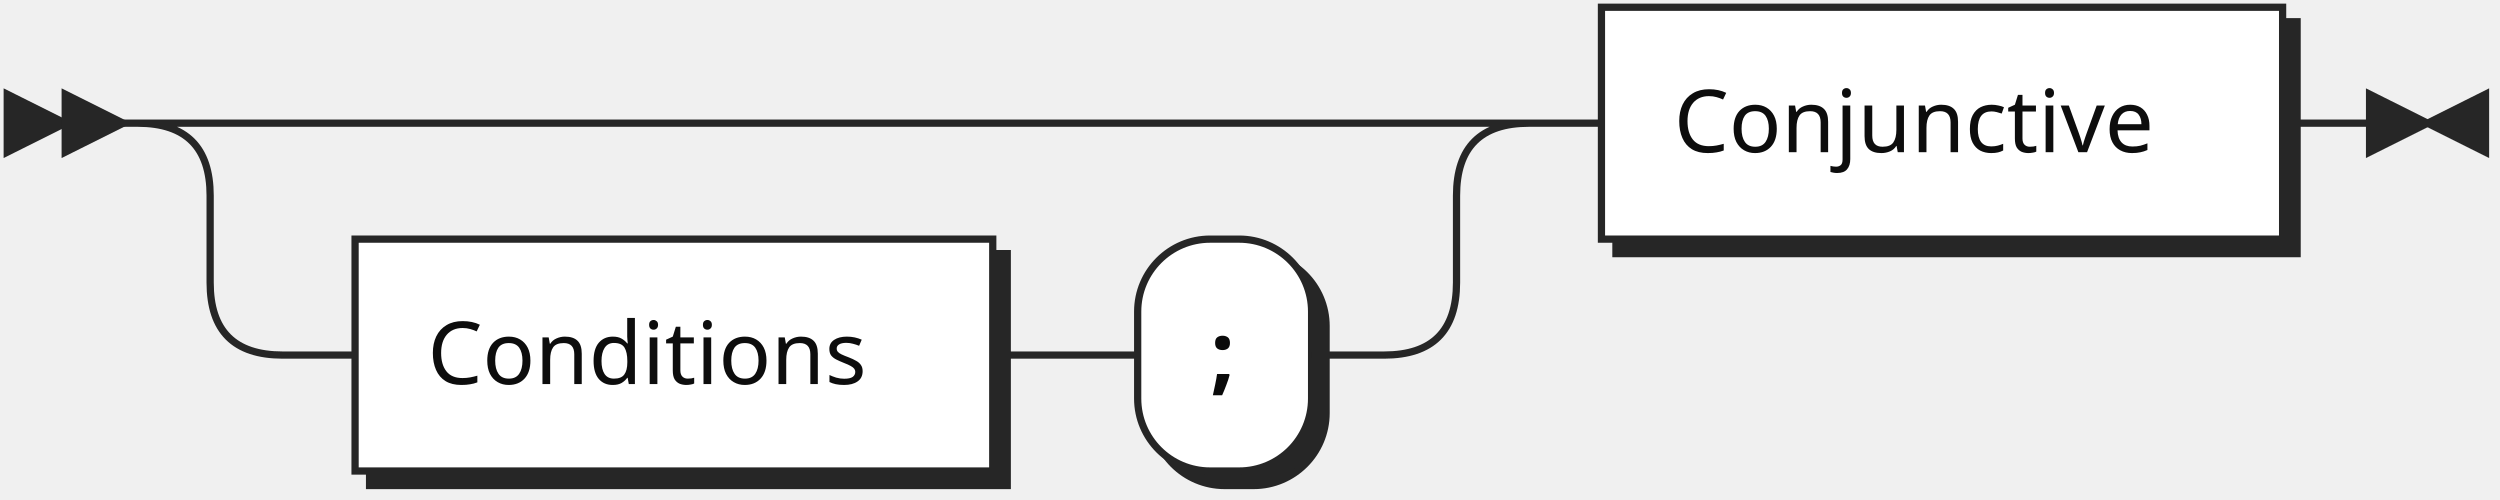
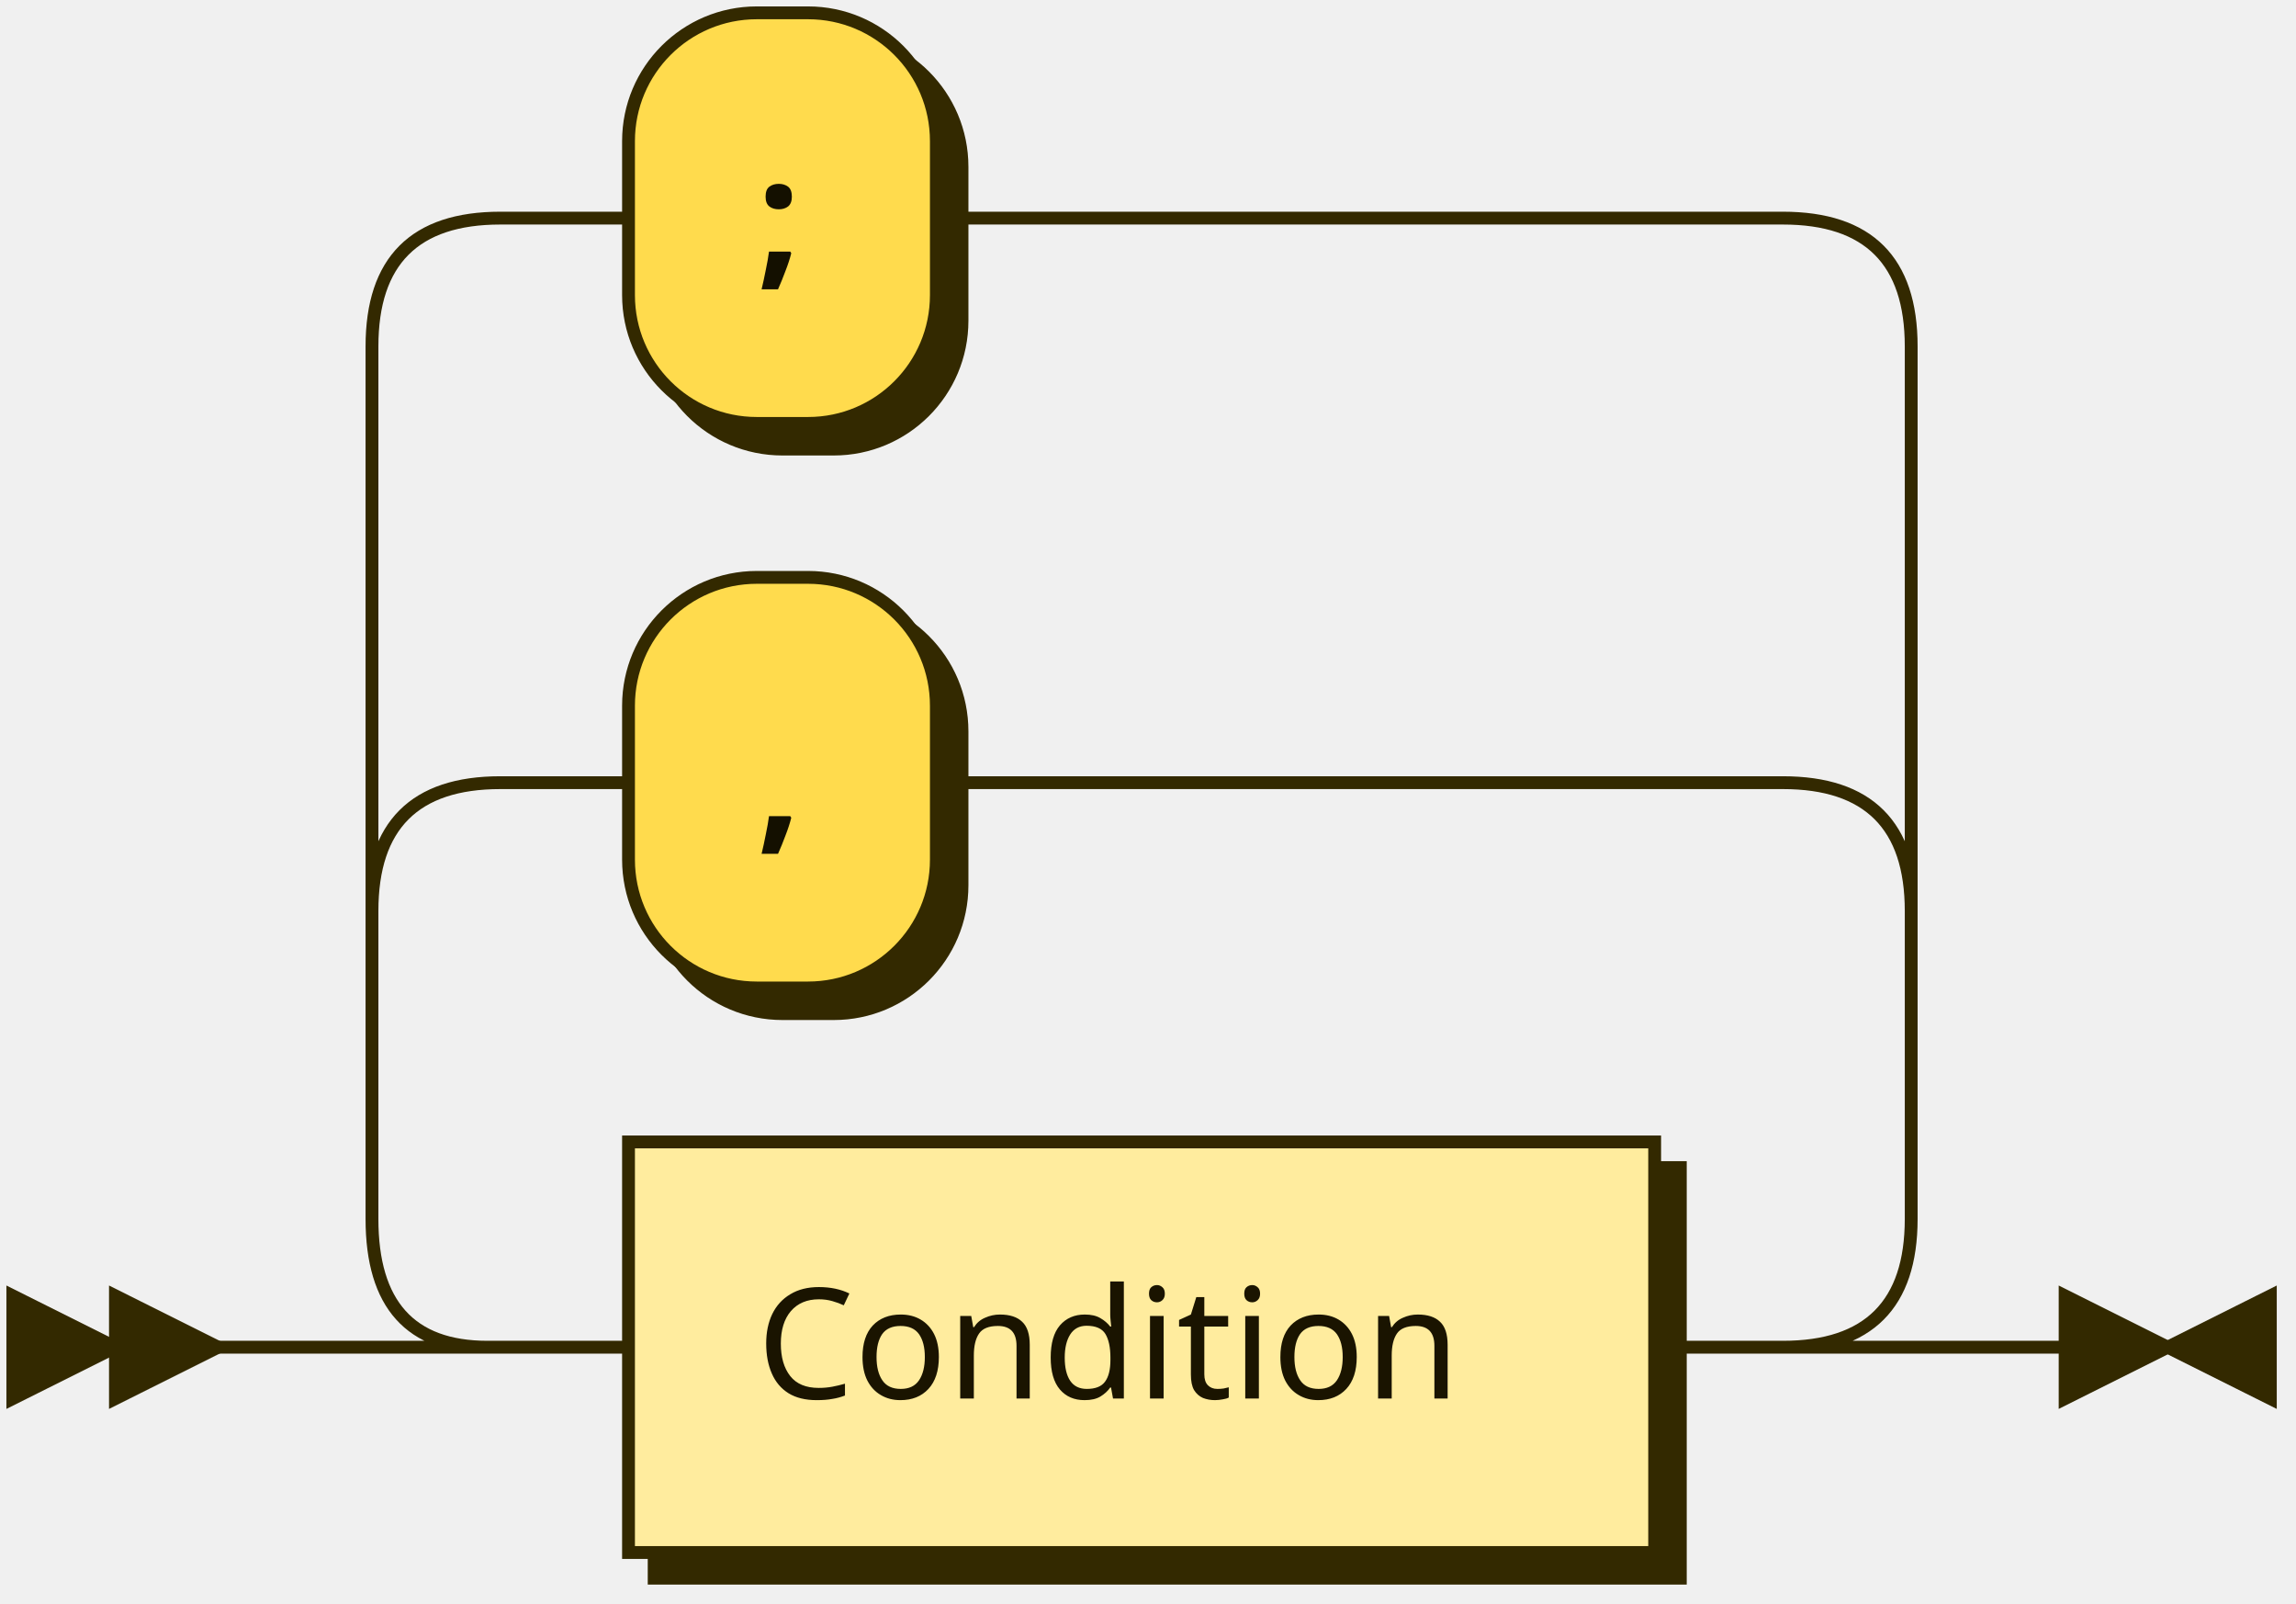
- <svg xmlns="http://www.w3.org/2000/svg" xmlns:xlink="http://www.w3.org/1999/xlink" width="345" height="69">
+ <svg xmlns="http://www.w3.org/2000/svg" xmlns:xlink="http://www.w3.org/1999/xlink" width="179" height="125">
  <defs>
    <style type="text/css">
    @namespace "http://www.w3.org/2000/svg";
-     .line                 {fill: none; stroke: #262626; stroke-width: 1;}
-     .bold-line            {stroke: #0A0A0A; shape-rendering: crispEdges; stroke-width: 2;}
-     .thin-line            {stroke: #0F0F0F; shape-rendering: crispEdges}
-     .filled               {fill: #262626; stroke: none;}
+     .line                 {fill: none; stroke: #332900; stroke-width: 1;}
+     .bold-line            {stroke: #141000; shape-rendering: crispEdges; stroke-width: 2;}
+     .thin-line            {stroke: #1F1800; shape-rendering: crispEdges}
+     .filled               {fill: #332900; stroke: none;}
    text.terminal         {font-family: Verdana, Sans-serif;
                            font-size: 12px;
-                             fill: #0A0A0A;
+                             fill: #141000;
                            font-weight: bold;
                          }
    text.nonterminal      {font-family: Verdana, Sans-serif;
                            font-size: 12px;
-                             fill: #0D0D0D;
+                             fill: #1A1400;
                            font-weight: normal;
                          }
    text.regexp           {font-family: Verdana, Sans-serif;
                            font-size: 12px;
-                             fill: #0F0F0F;
+                             fill: #1F1800;
                            font-weight: normal;
                          }
-     rect, circle, polygon {fill: #262626; stroke: #262626;}
-     rect.terminal         {fill: #ffffff; stroke: #262626; stroke-width: 1;}
-     rect.nonterminal      {fill: #FFFFFF; stroke: #262626; stroke-width: 1;}
+     rect, circle, polygon {fill: #332900; stroke: #332900;}
+     rect.terminal         {fill: #FFDB4D; stroke: #332900; stroke-width: 1;}
+     rect.nonterminal      {fill: #FFEC9E; stroke: #332900; stroke-width: 1;}
    rect.text             {fill: none; stroke: none;}
-     polygon.regexp        {fill: #FFFFFF; stroke: #262626; stroke-width: 1;}
+     polygon.regexp        {fill: #FFF4C7; stroke: #332900; stroke-width: 1;}
  </style>
  </defs>
-   <polygon points="9 17 1 13 1 21" />
-   <polygon points="17 17 9 13 9 21" />
-   <a xlink:href="#Conditions" xlink:title="Conditions">
-     <rect x="51" y="35" width="88" height="32" />
-     <rect x="49" y="33" width="88" height="32" class="nonterminal" />
-     <text class="nonterminal" x="59" y="53">Conditions</text>
+   <polygon points="9 105 1 101 1 109" />
+   <polygon points="17 105 9 101 9 109" />
+   <a xlink:href="#Condition" xlink:title="Condition">
+     <rect x="51" y="91" width="80" height="32" />
+     <rect x="49" y="89" width="80" height="32" class="nonterminal" />
+     <text class="nonterminal" x="59" y="109">Condition</text>
  </a>
-   <rect x="159" y="35" width="24" height="32" rx="10" />
-   <rect x="157" y="33" width="24" height="32" class="terminal" rx="10" />
-   <text class="terminal" x="167" y="53">;</text>
-   <a xlink:href="#Conjunctive" xlink:title="Conjunctive">
-     <rect x="223" y="3" width="94" height="32" />
-     <rect x="221" y="1" width="94" height="32" class="nonterminal" />
-     <text class="nonterminal" x="231" y="21">Conjunctive</text>
-   </a>
-   <path class="line" d="m17 17 h2 m20 0 h10 m0 0 h142 m-172 0 h20 m152 0 h20 m-192 0 q10 0 10 10 m172 0 q0 -10 10 -10 m-182 10 v12 m172 0 v-12 m-172 12 q0 10 10 10 m152 0 q10 0 10 -10 m-162 10 h10 m88 0 h10 m0 0 h10 m24 0 h10 m20 -32 h10 m94 0 h10 m3 0 h-3" />
-   <polygon points="335 17 343 13 343 21" />
-   <polygon points="335 17 327 13 327 21" />
+   <rect x="51" y="47" width="24" height="32" rx="10" />
+   <rect x="49" y="45" width="24" height="32" class="terminal" rx="10" />
+   <text class="terminal" x="59" y="65">,</text>
+   <rect x="51" y="3" width="24" height="32" rx="10" />
+   <rect x="49" y="1" width="24" height="32" class="terminal" rx="10" />
+   <text class="terminal" x="59" y="21">;</text>
+   <path class="line" d="m17 105 h2 m20 0 h10 m80 0 h10 m-120 0 l20 0 m-1 0 q-9 0 -9 -10 l0 -24 q0 -10 10 -10 m100 44 l20 0 m-20 0 q10 0 10 -10 l0 -24 q0 -10 -10 -10 m-100 0 h10 m24 0 h10 m0 0 h56 m-110 10 l0 -44 q0 -10 10 -10 m110 54 l0 -44 q0 -10 -10 -10 m-100 0 h10 m24 0 h10 m0 0 h56 m23 88 h-3" />
+   <polygon points="169 105 177 101 177 109" />
+   <polygon points="169 105 161 101 161 109" />
</svg>
